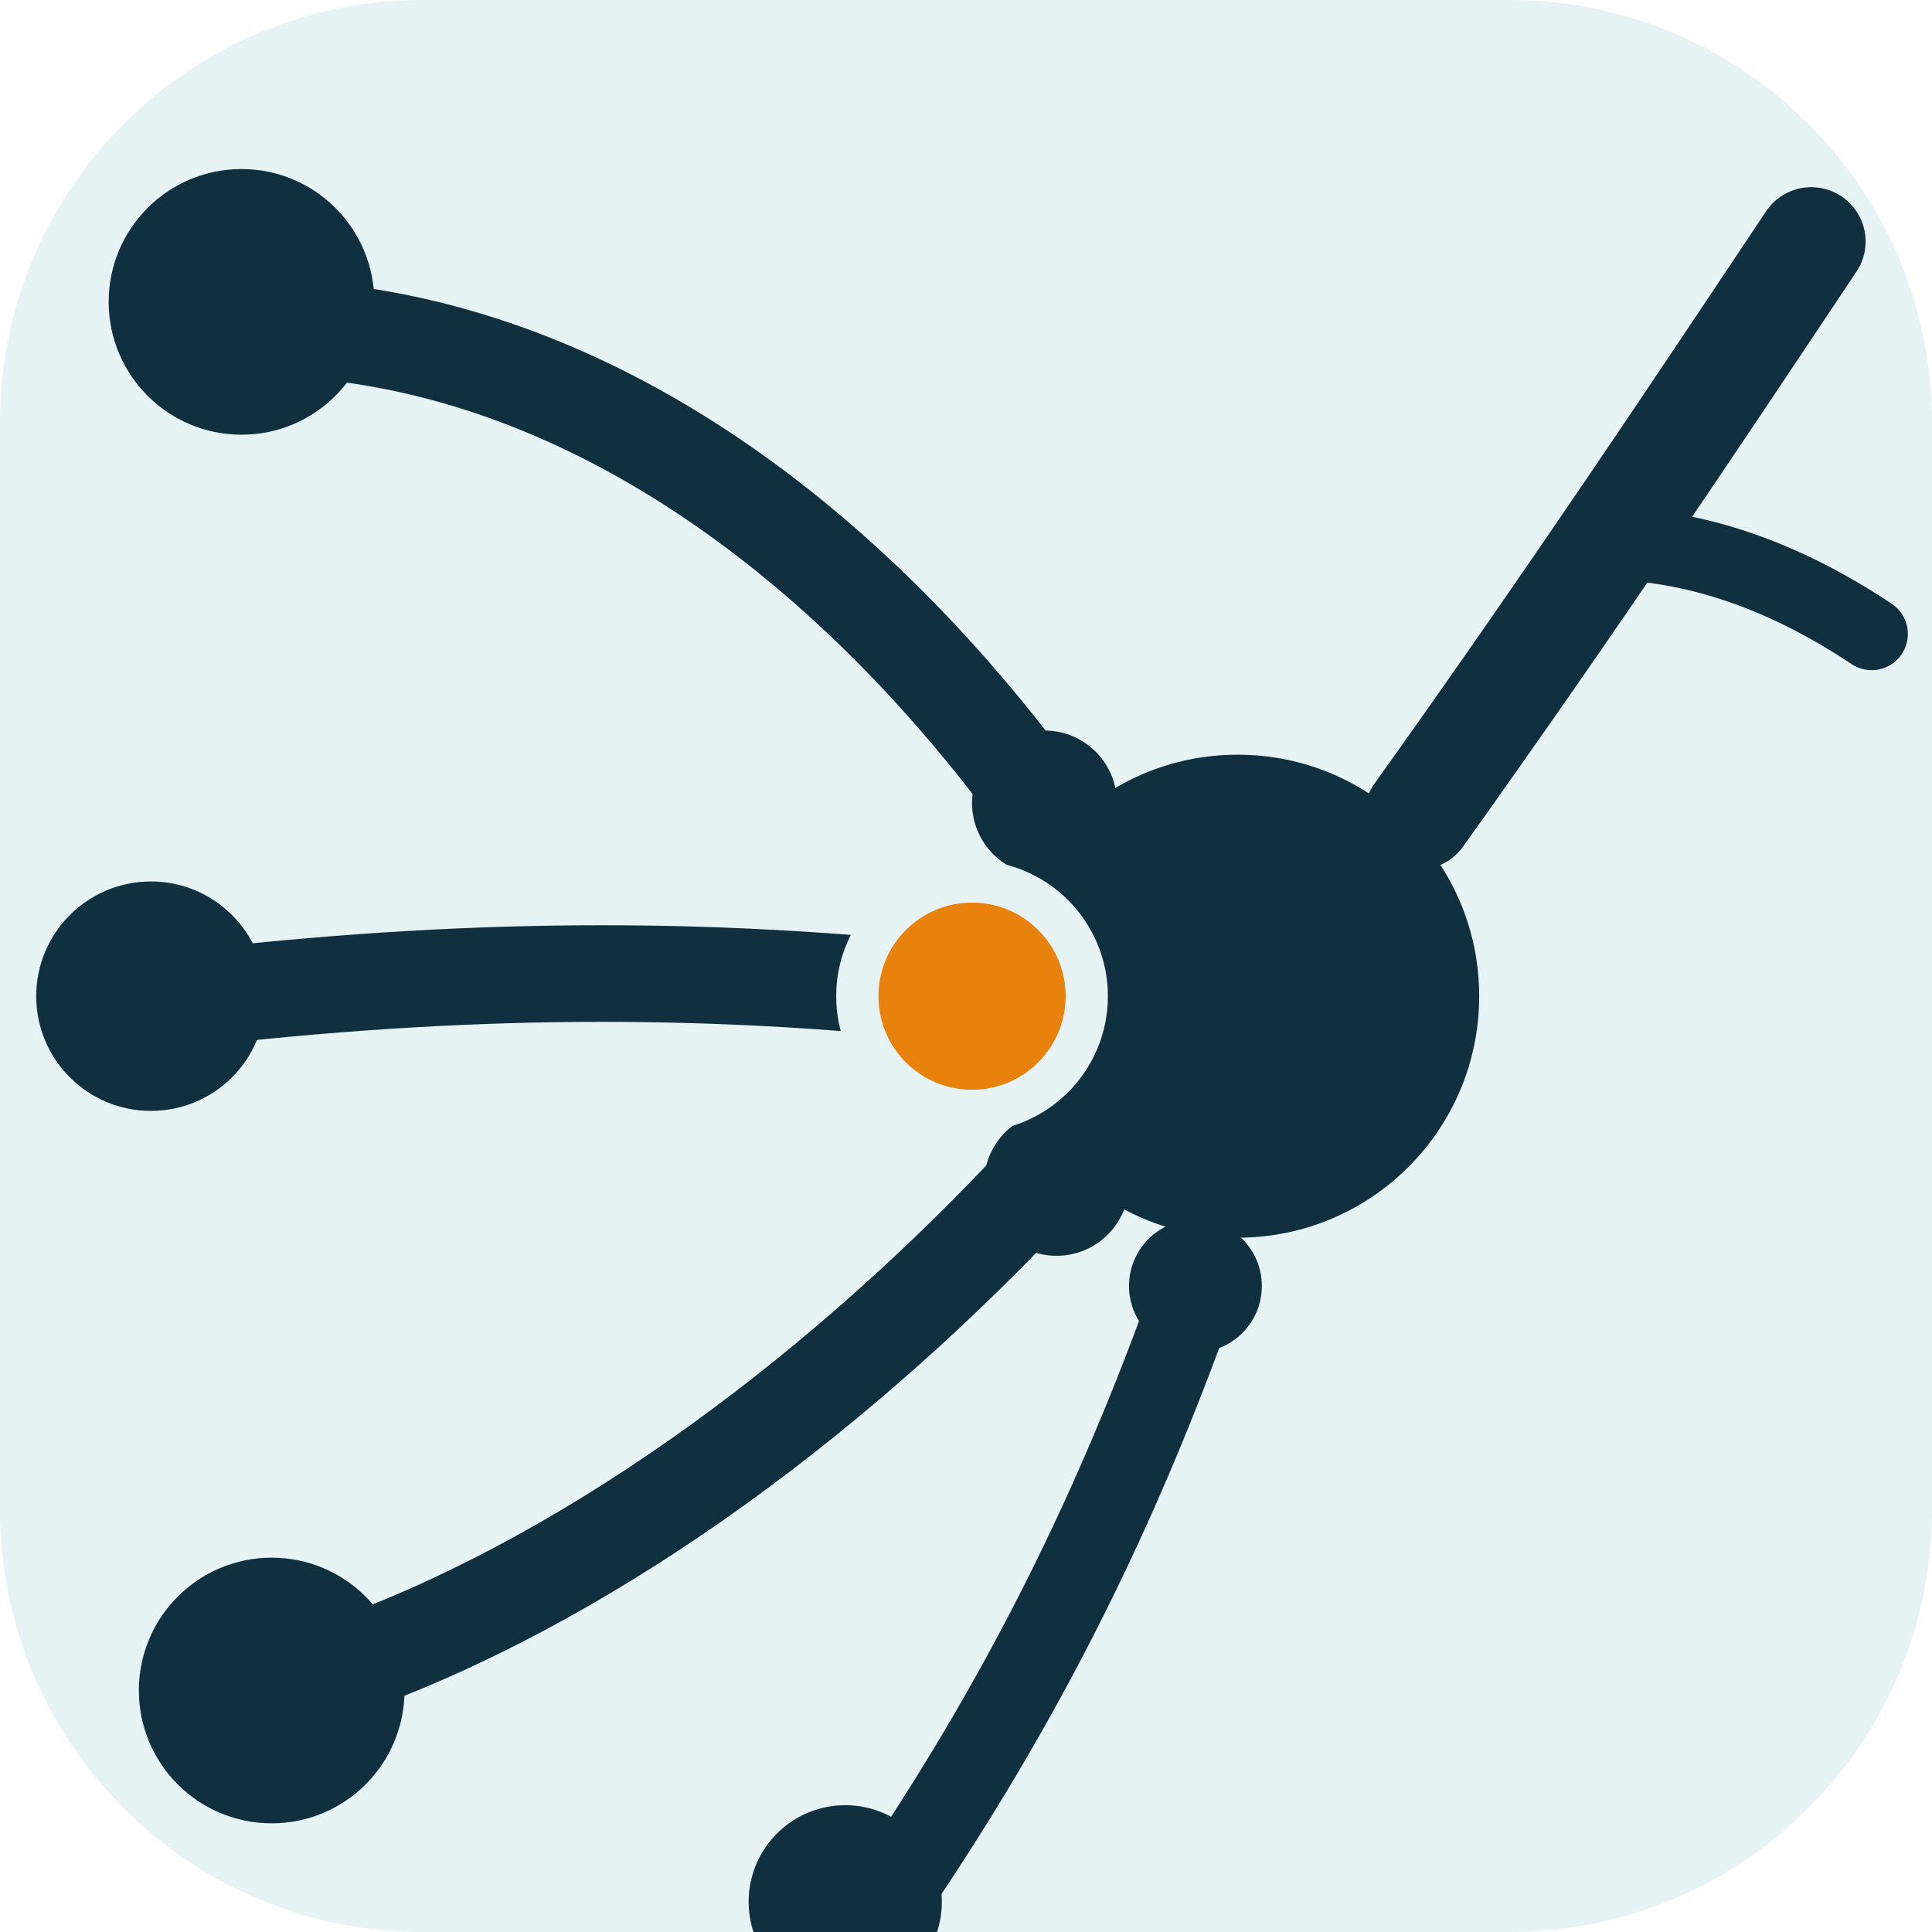
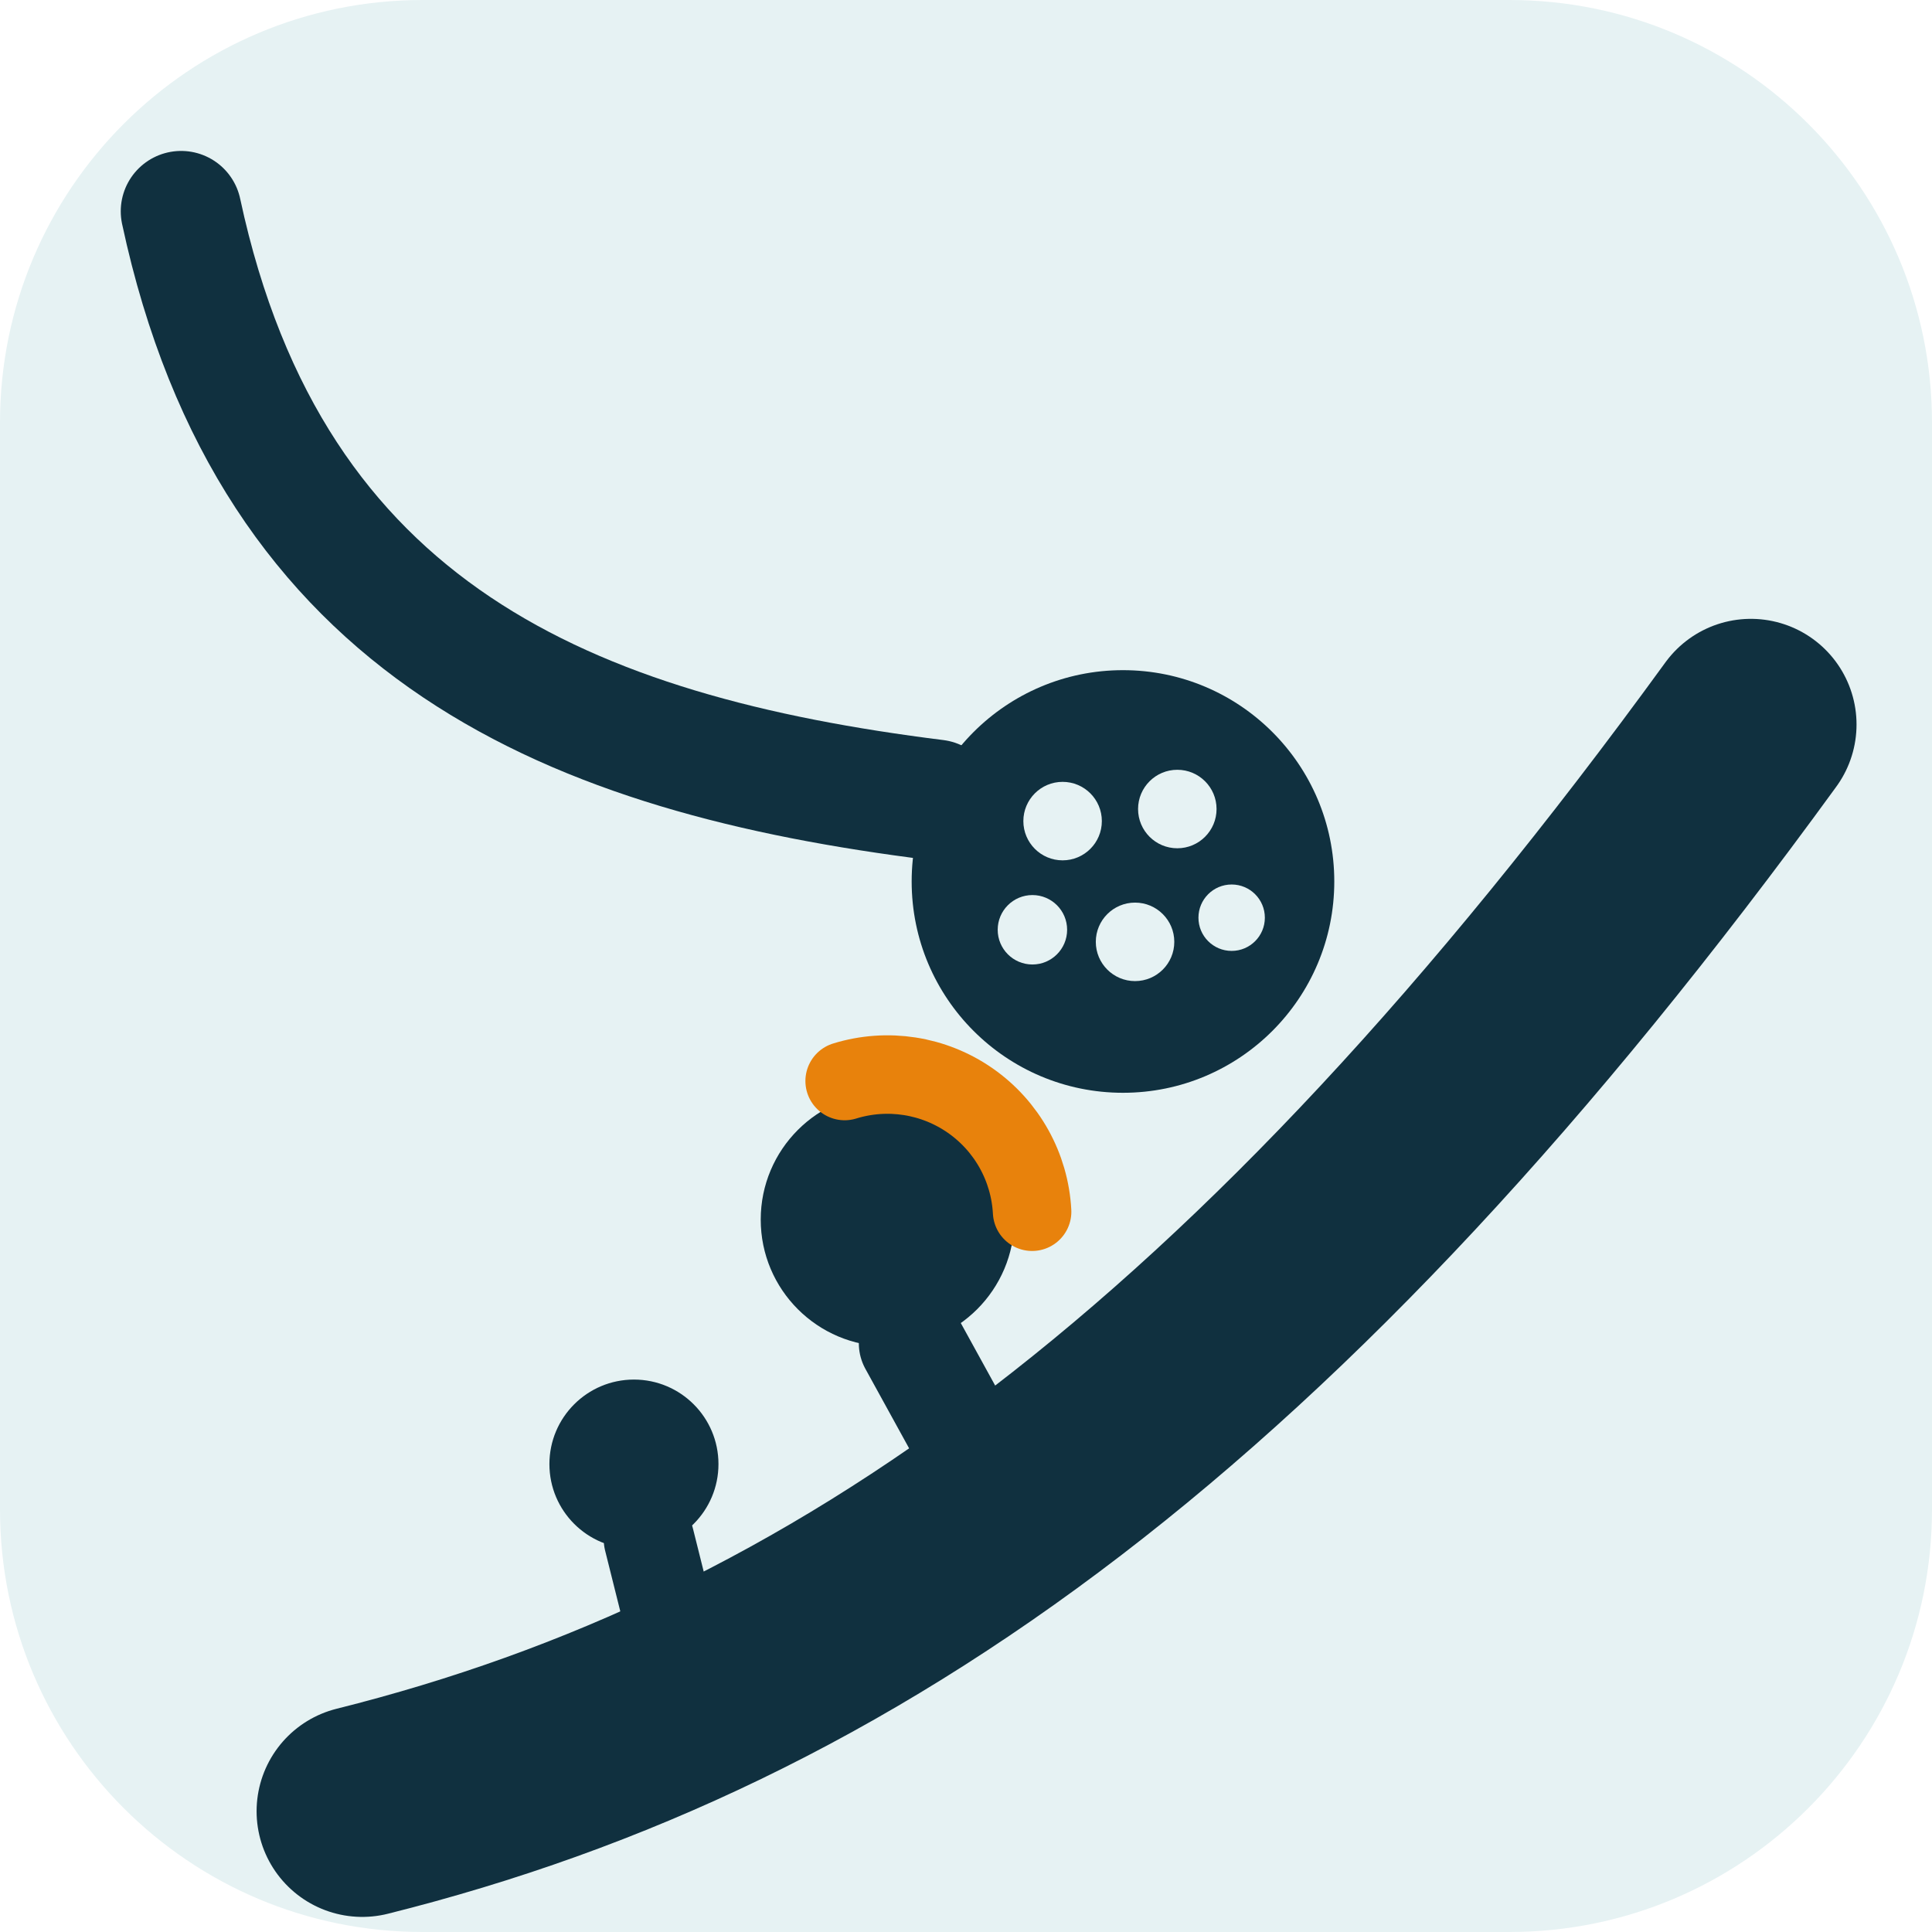
<svg xmlns="http://www.w3.org/2000/svg" viewBox="0 0 64 64" width="64" height="64" role="img" aria-label="NeuroTrailblazers mark, reversed">
  <rect width="64" height="64" rx="14" fill="#e6f2f3" />
  <g fill="none" stroke="#10303f" stroke-linecap="round" stroke-linejoin="round">
-     <path d="M11 11 C 20 12, 28 18, 34 26" stroke-width="3.2" />
-     <path d="M7 33 C 16 32, 24 32, 32.5 33" stroke-width="3.2" />
-     <path d="M12 55 C 20 52, 28 46, 34.5 39" stroke-width="3.2" />
-     <path d="M30 62 C 34 56, 37 50, 39.5 43" stroke-width="2.8" />
-     <path d="M47 27 C 52 20, 56 14, 60 8" stroke-width="3.6" />
-     <path d="M53 18 C 56 18, 59 19, 62 21" stroke-width="2.4" />
+     <path d="M12 60 C 28 56, 42 46, 58 24" stroke-width="7" />
+     <path d="M33.5 50.5 L 30.2 44.5" stroke-width="3.5" />
+     <path d="M23 57 L 21.5 51" stroke-width="3" />
+     <path d="M47 39 L 51 33" stroke-width="3" />
+     <path d="M6 7 C 9 21, 19 25, 31 26.5" stroke-width="4" />
  </g>
-   <circle cx="8" cy="10" r="4.4" fill="#10303f" />
-   <circle cx="5" cy="33" r="3.8" fill="#10303f" />
-   <circle cx="9" cy="56" r="4.4" fill="#10303f" />
-   <circle cx="28" cy="63" r="3.2" fill="#10303f" />
-   <circle cx="41" cy="33" r="8" fill="#10303f" />
-   <circle cx="34.6" cy="26.6" r="2.4" fill="#10303f" />
-   <circle cx="35" cy="39.2" r="2.4" fill="#10303f" />
-   <circle cx="39.6" cy="42.6" r="2.2" fill="#10303f" />
-   <circle cx="32.2" cy="33" r="3.8" fill="#e8820c" stroke="#e6f2f3" stroke-width="1.4" />
+   <circle cx="21" cy="48.5" r="2.8" fill="#10303f" />
+   <circle cx="52" cy="31" r="2.8" fill="#10303f" />
+   <circle cx="29.4" cy="40.4" r="4.2" fill="#10303f" />
+   <path d="M27.98 35.81 A4.8 4.8 0 0 1 34.19 40.14" fill="none" stroke="#e8820c" stroke-width="2.6" stroke-linecap="round" />
+   <circle cx="37.2" cy="29.2" r="7" fill="#10303f" />
+   <circle cx="35.2" cy="27.2" r="1.3" fill="#e6f2f3" />
+   <circle cx="39" cy="26.8" r="1.3" fill="#e6f2f3" />
+   <circle cx="37.6" cy="31.2" r="1.3" fill="#e6f2f3" />
+   <circle cx="34.2" cy="30.8" r="1.15" fill="#e6f2f3" />
+   <circle cx="40.8" cy="30.4" r="1.1" fill="#e6f2f3" />
</svg>
